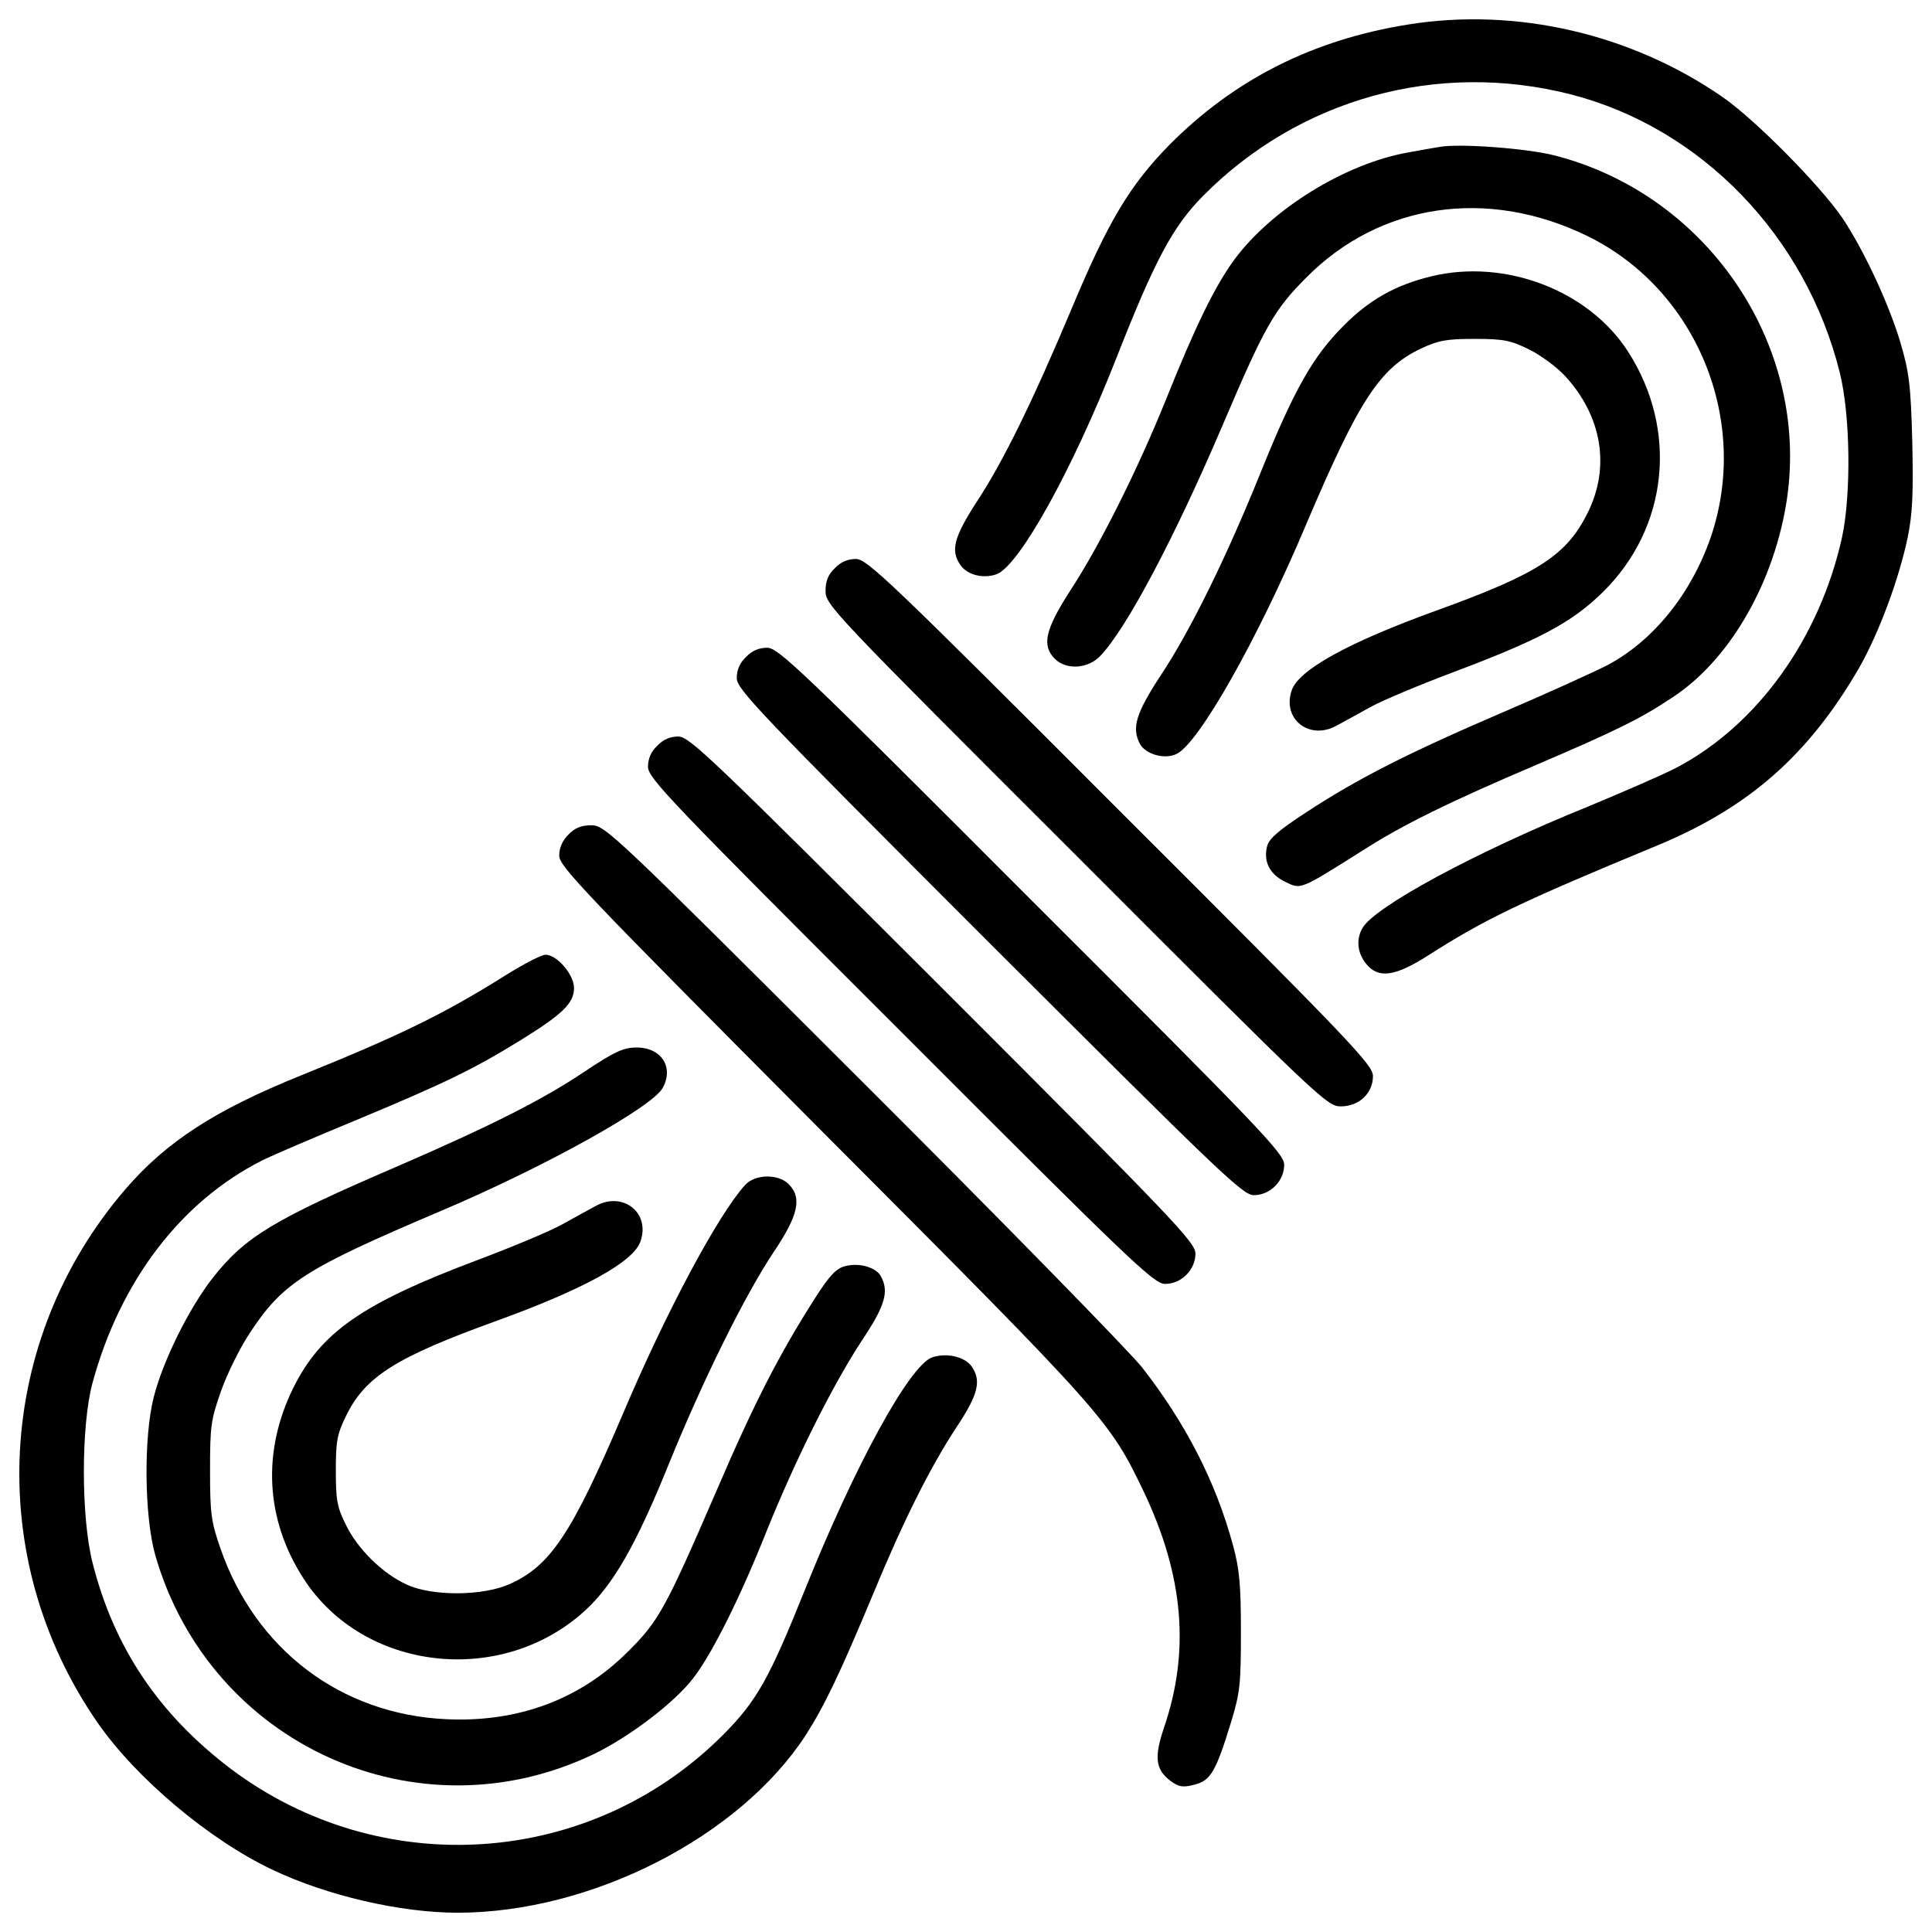
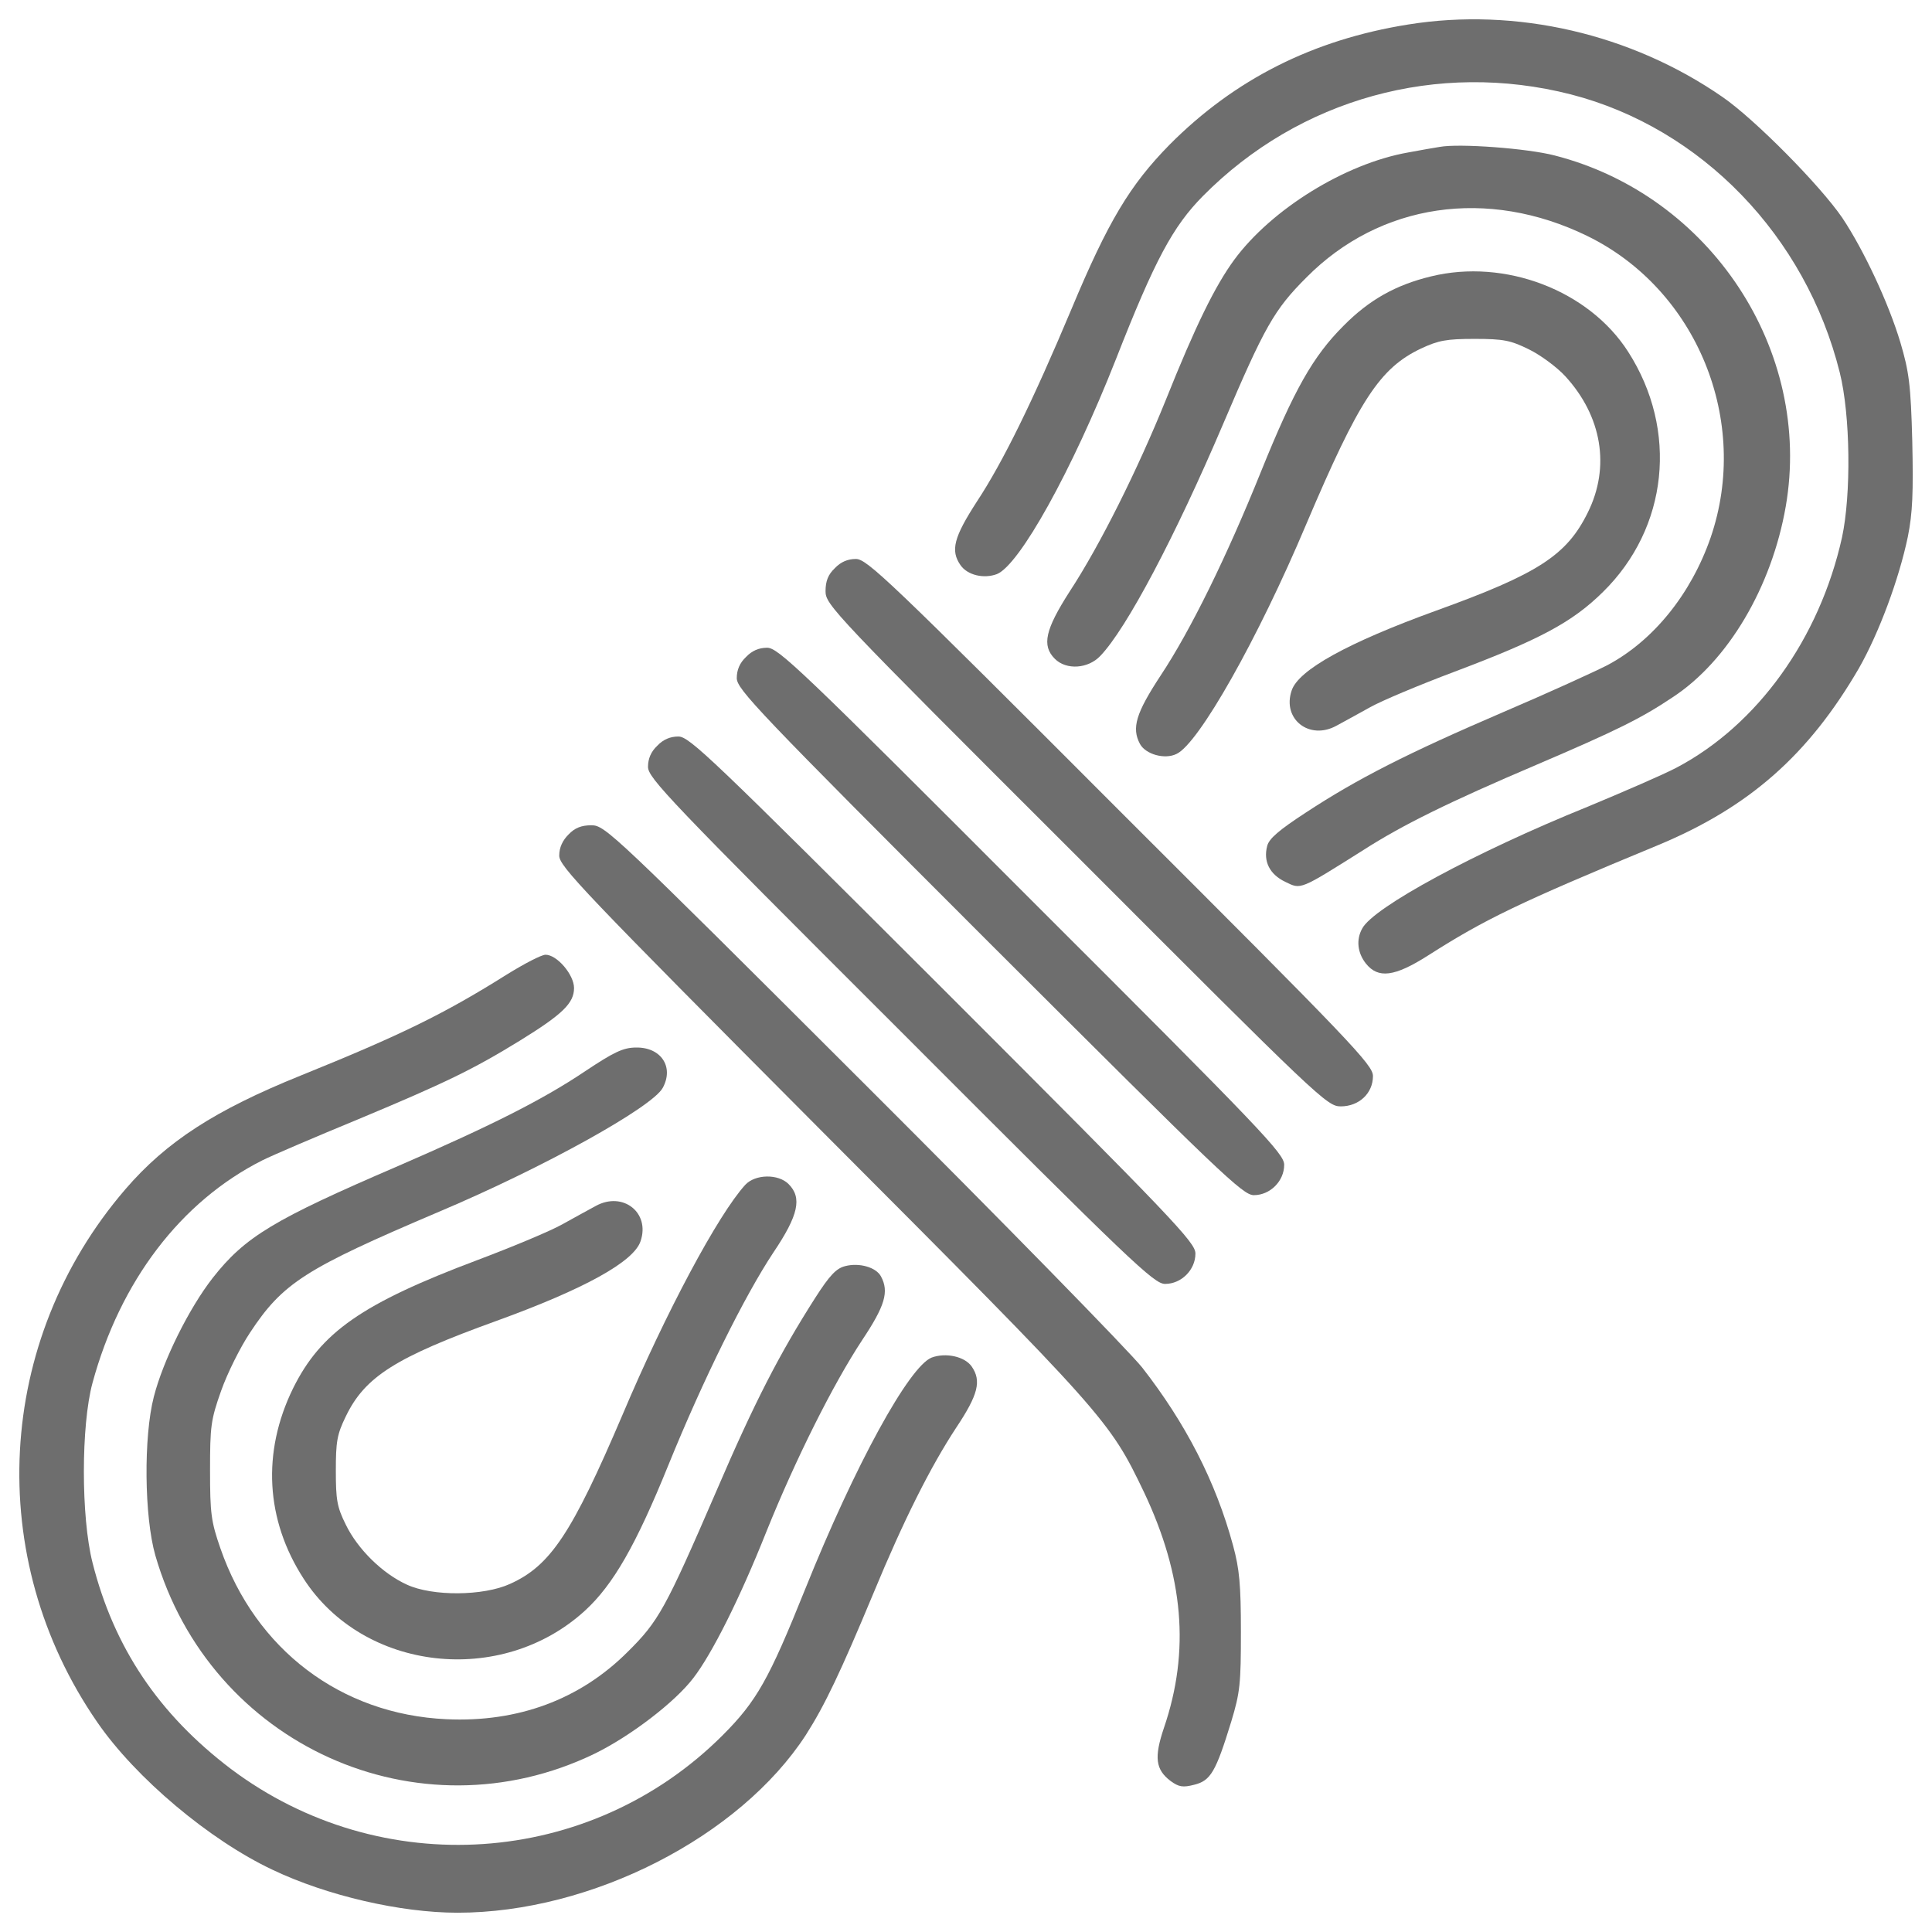
- <svg xmlns="http://www.w3.org/2000/svg" version="1.1" width="16" height="16" viewBox="0 0 1000 1000" enable-background="new 0 0 1000 1000" xml:space="preserve">
-   <g>
-     <g transform="translate(0,512) scale(0.1,-0.1)">
-       <path d="M7288.3,4993.1c-492-78.5-897.9-283.3-1234.8-622.2c-204.8-208.7-317.8-396.3-507.3-850c-201-478.6-356.1-794.5-490.1-997.4c-118.7-183.8-137.8-252.7-84.2-329.3c36.4-51.7,120.6-70.8,187.6-45.9c116.8,45.9,388.6,534.1,616.5,1112.3c201,513.1,294.8,687.3,449.9,844.3c499.7,505.4,1215.7,702.6,1904.9,526.5c675.8-174.2,1215.7-733.2,1391.8-1439.7c55.5-222.1,59.3-631.8,11.5-853.9c-116.8-524.6-438.4-970.6-855.8-1190.8c-68.9-36.4-277.6-126.4-461.4-202.9c-582-235.5-1108.5-520.7-1165.9-629.8c-32.5-57.4-24.9-126.4,19.1-181.9c63.2-78.5,147.4-68.9,321.7,42.1c291,185.7,467.1,271.9,1188.9,570.5c474.8,197.2,781.1,469,1041.5,917c103.4,181.9,206.7,459.5,252.7,679.6c24.9,124.4,28.7,227.8,23,493.9c-7.6,294.8-17.2,361.8-61.3,511.2c-61.2,204.9-189.5,478.6-300.5,645.2c-114.9,168.5-453.7,511.2-620.3,626C8442.7,4945.3,7847.3,5083.1,7288.3,4993.1z" />
-       <path d="M7451,4359.5c-26.8-3.8-99.6-17.2-162.7-28.7c-325.5-57.4-706.4-292.9-899.8-555.2c-99.6-135.9-201-342.7-354.2-725.6c-145.5-359.9-340.8-752.4-497.8-991.7c-126.4-197.2-145.5-279.5-76.6-348.4c59.3-59.3,172.3-51.7,235.5,15.3c135.9,141.7,386.7,616.5,635.6,1200.4c214.4,503.5,264.2,591.6,430.8,758.1c381,384.8,938.1,467.1,1455,214.4c566.7-277.6,844.3-957.2,637.5-1560.3c-101.5-292.9-296.7-534.1-534.1-660.5c-63.2-32.5-306.3-143.6-543.7-245C7286.4,1221.7,7026,1089.6,6758,913.5c-137.8-90-189.5-134-199.1-172.3c-21.1-80.4,13.4-147.4,93.8-185.7c82.3-40.2,72.7-44,404,164.6c202.9,130.2,444.1,248.9,897.9,442.2c411.6,176.1,539.9,239.3,702.6,348.4c287.2,187.6,513.1,570.5,585.8,987.9c139.8,806-388.6,1610-1196.5,1816.8C7906.6,4351.8,7552.5,4378.6,7451,4359.5z" />
-       <path d="M7407,3689.4c-181.9-44-319.7-120.6-453.7-256.5c-157-157-254.6-329.3-425-750.5c-178-442.2-365.7-825.1-520.7-1058.7c-128.3-195.3-151.2-271.9-107.2-354.2c28.7-53.6,128.3-82.3,189.5-51.7c114.9,53.6,421.2,595.4,672,1190.8c271.9,639.4,379.1,806,593.5,907.5c90,42.1,132.1,49.8,277.6,49.8c149.3,0,185.7-7.6,279.5-53.6c59.4-28.7,145.5-91.9,189.5-139.8c189.5-206.8,233.6-469,116.8-704.5c-109.1-222.1-256.5-317.8-786.8-509.2c-453.7-164.6-712.2-306.3-746.6-413.5c-49.8-147.4,91.9-258.4,231.6-181.9c36.4,19.1,114.9,63.2,174.2,95.7c61.3,34.5,258.4,116.8,436.5,183.8c442.2,166.6,610.7,256.5,769.6,413.5c336.9,331.2,390.5,836.6,130.2,1242.5C8224.4,3616.7,7789.9,3783.2,7407,3689.4z" />
-       <path d="M4320.9,2178.9c-34.5-32.5-47.9-67-47.9-118.7c0-70.8,36.4-109.1,1298-1368.8c1259.7-1261.6,1298-1298,1368.8-1298c93.8,0,166.6,67,166.6,157c0,57.4-107.2,170.4-1307.6,1368.8C4600.4,2119.6,4487.4,2226.8,4430,2226.8C4387.9,2226.8,4351.5,2211.5,4320.9,2178.9z" />
-       <path d="M3861.4,1719.4c-32.6-30.6-47.9-67-47.9-109.1c0-57.4,105.3-168.5,1307.6-1370.7C6321.5-958.9,6432.5-1066.1,6489.9-1066.1c84.2,0,157,72.7,157,157c0,57.4-107.2,170.4-1307.6,1368.8C4140.9,1660.1,4028,1767.3,3970.5,1767.3C3928.4,1767.3,3892,1752,3861.4,1719.4z" />
-       <path d="M3402,1260c-32.5-30.6-47.9-67-47.9-109.1c0-57.4,107.2-170.4,1307.6-1368.8C5860.1-1418.3,5973-1525.5,6030.5-1525.5c84.2,0,157,72.7,157,157c0,57.4-105.3,168.5-1307.6,1370.7C3679.5,1200.6,3568.5,1307.8,3511.1,1307.8C3469,1307.8,3432.6,1292.5,3402,1260z" />
-       <path d="M2942.5,800.5c-30.6-30.6-47.9-67-47.9-109.1c0-55.5,118.7-179.9,1365-1432C5724.2-2209,5741.4-2228.2,5921.3-2603.4c204.8-432.7,239.3-821.3,103.4-1219.5c-51.7-153.2-44-216.3,34.5-275.7c42.1-30.6,63.2-34.5,122.5-19.1c84.2,21.1,111,65.1,191.4,327.4c45.9,151.2,49.8,197.2,49.8,465.2c0,243.1-7.6,323.6-40.2,444.2c-90,333.1-247,635.6-471,922.8c-68.9,86.2-719.8,752.4-1451.1,1481.8C3172.2,810.1,3132,848.4,3061.2,848.4C3009.5,848.4,2975,835,2942.5,800.5z" />
-       <path d="M2624.7,76.8c-325.5-204.8-549.4-314-1070.2-524.6c-440.3-178-693-340.8-905.5-587.7c-673.9-783-733.2-1908.7-145.5-2758.7c199.1-289.1,582-610.7,907.5-763.9c281.4-134,662.4-222.1,957.2-222.1c693,0,1460.7,392.5,1803.4,920.8c97.6,153.2,178,321.6,350.3,735.2c155.1,375.2,294.8,652.8,426.9,853.8c114.9,172.3,132.1,243.1,80.4,317.8c-36.4,51.7-134,72.7-206.8,45.9c-116.8-45.9-396.3-555.2-654.7-1198.4c-187.6-467.1-250.8-580.1-428.8-758.1c-685.4-683.5-1767-756.2-2544.3-172.3c-373.3,283.3-605,627.9-716,1068.3c-59.3,235.5-59.3,708.3,0,928.5c143.6,528.4,457.6,940,878.7,1152.5c53.6,26.8,277.6,122.5,495.8,212.5c453.7,189.5,595.4,258.4,838.5,407.8C2911.8-129.9,2971.2-72.5,2971.2,6c0,68.9-88.1,172.3-147.4,172.3C2802.7,178.3,2714.7,132.4,2624.7,76.8z" />
-       <path d="M3028.6-424.7c-222.1-149.3-490.1-283.3-966.8-490.1c-645.2-277.6-792.6-365.7-961.1-580.1c-122.5-157-256.5-426.9-304.4-614.5c-53.6-206.8-49.8-620.3,7.7-821.3c283.3-982.1,1361.2-1468.4,2274.4-1026.1c183.8,90,415.4,266.1,511.2,392.5c95.7,124.4,239.3,409.7,377.1,756.2c151.2,375.2,344.6,761.9,495.8,991.7c118.7,178,139.8,250.8,97.6,329.3c-24.9,47.9-113,72.7-185.7,53.6c-46-11.5-80.4-47.9-155.1-164.6c-185.7-291-314-539.9-511.2-999.3c-264.2-610.7-298.7-673.9-459.5-832.8c-247-247-568.6-365.6-938.1-348.4c-545.6,24.9-987.9,359.9-1169.7,884.5c-47.9,137.8-53.6,180-53.6,402c0,229.7,3.8,262.3,57.4,413.5c32.5,91.9,99.6,225.9,149.3,300.6c170.4,258.4,285.3,331.2,978.3,626c543.7,229.7,1104.6,541.8,1158.2,641.3c59.3,109.1-9.6,210.6-137.8,208.7C3225.8-302.2,3178-325.2,3028.6-424.7z" />
-       <path d="M3857.6-1012.5C3717.8-1165.6,3446-1673,3222-2203.3c-262.3-614.5-373.3-781.1-582-874.9c-137.8-63.2-402-65.1-534.1-3.8c-126.3,57.4-254.6,183.8-315.9,310.1c-46,91.9-51.7,130.2-51.7,279.5c0,149.3,5.7,187.6,51.7,281.4c99.6,206.7,260.4,306.3,779.2,493.9c453.7,164.6,712.2,306.3,746.6,413.5c49.8,147.4-91.9,258.4-231.7,181.9c-36.4-19.2-114.9-63.2-174.2-95.7c-61.3-34.5-258.5-116.8-436.5-183.8c-601.1-225.9-813.6-375.2-957.2-666.2c-160.8-329.3-141.7-679.6,55.5-984c310.1-480.5,1024.2-560.9,1456.9-164.6c145.5,134,262.3,336.9,430.8,752.4c181.9,448,396.3,878.7,543.7,1100.8c130.2,193.3,149.3,283.3,78.5,354.2C4028-955,3909.3-957,3857.6-1012.5z" />
-     </g>
+ <svg xmlns="http://www.w3.org/2000/svg" version="1.1" width="16" height="16" viewBox="0 0 1000 1000">
+   <g transform="translate(0,512) scale(0.1,-0.1)" fill="#6E6E6E">
+     <path d="M7288.3,4993.1c-492-78.5-897.9-283.3-1234.8-622.2c-204.8-208.7-317.8-396.3-507.3-850c-201-478.6-356.1-794.5-490.1-997.4c-118.7-183.8-137.8-252.7-84.2-329.3c36.4-51.7,120.6-70.8,187.6-45.9c116.8,45.9,388.6,534.1,616.5,1112.3c201,513.1,294.8,687.3,449.9,844.3c499.7,505.4,1215.7,702.6,1904.9,526.5c675.8-174.2,1215.7-733.2,1391.8-1439.7c55.5-222.1,59.3-631.8,11.5-853.9c-116.8-524.6-438.4-970.6-855.8-1190.8c-68.9-36.4-277.6-126.4-461.4-202.9c-582-235.5-1108.5-520.7-1165.9-629.8c-32.5-57.4-24.9-126.4,19.1-181.9c63.2-78.5,147.4-68.9,321.7,42.1c291,185.7,467.1,271.9,1188.9,570.5c474.8,197.2,781.1,469,1041.5,917c103.4,181.9,206.7,459.5,252.7,679.6c24.9,124.4,28.7,227.8,23,493.9c-7.6,294.8-17.2,361.8-61.3,511.2c-61.2,204.9-189.5,478.6-300.5,645.2c-114.9,168.5-453.7,511.2-620.3,626C8442.7,4945.3,7847.3,5083.1,7288.3,4993.1z" />
+     <path d="M7451,4359.5c-26.8-3.8-99.6-17.2-162.7-28.7c-325.5-57.4-706.4-292.9-899.8-555.2c-99.6-135.9-201-342.7-354.2-725.6c-145.5-359.9-340.8-752.4-497.8-991.7c-126.4-197.2-145.5-279.5-76.6-348.4c59.3-59.3,172.3-51.7,235.5,15.3c135.9,141.7,386.7,616.5,635.6,1200.4c214.4,503.5,264.2,591.6,430.8,758.1c381,384.8,938.1,467.1,1455,214.4c566.7-277.6,844.3-957.2,637.5-1560.3c-101.5-292.9-296.7-534.1-534.1-660.5c-63.2-32.5-306.3-143.6-543.7-245C7286.4,1221.7,7026,1089.6,6758,913.5c-137.8-90-189.5-134-199.1-172.3c-21.1-80.4,13.4-147.4,93.8-185.7c82.3-40.2,72.7-44,404,164.6c202.9,130.2,444.1,248.9,897.9,442.2c411.6,176.1,539.9,239.3,702.6,348.4c287.2,187.6,513.1,570.5,585.8,987.9c139.8,806-388.6,1610-1196.5,1816.8C7906.6,4351.8,7552.5,4378.6,7451,4359.5z" />
+     <path d="M7407,3689.4c-181.9-44-319.7-120.6-453.7-256.5c-157-157-254.6-329.3-425-750.5c-178-442.2-365.7-825.1-520.7-1058.7c-128.3-195.3-151.2-271.9-107.2-354.2c28.7-53.6,128.3-82.3,189.5-51.7c114.9,53.6,421.2,595.4,672,1190.8c271.9,639.4,379.1,806,593.5,907.5c90,42.1,132.1,49.8,277.6,49.8c149.3,0,185.7-7.6,279.5-53.6c59.4-28.7,145.5-91.9,189.5-139.8c189.5-206.8,233.6-469,116.8-704.5c-109.1-222.1-256.5-317.8-786.8-509.2c-453.7-164.6-712.2-306.3-746.6-413.5c-49.8-147.4,91.9-258.4,231.6-181.9c36.4,19.1,114.9,63.2,174.2,95.7c61.3,34.5,258.4,116.8,436.5,183.8c442.2,166.6,610.7,256.5,769.6,413.5c336.9,331.2,390.5,836.6,130.2,1242.5C8224.4,3616.7,7789.9,3783.2,7407,3689.4z" />
+     <path d="M4320.9,2178.9c-34.5-32.5-47.9-67-47.9-118.7c0-70.8,36.4-109.1,1298-1368.8c1259.7-1261.6,1298-1298,1368.8-1298c93.8,0,166.6,67,166.6,157c0,57.4-107.2,170.4-1307.6,1368.8C4600.4,2119.6,4487.4,2226.8,4430,2226.8C4387.9,2226.8,4351.5,2211.5,4320.9,2178.9z" />
+     <path d="M3861.4,1719.4c-32.6-30.6-47.9-67-47.9-109.1c0-57.4,105.3-168.5,1307.6-1370.7C6321.5-958.9,6432.5-1066.1,6489.9-1066.1c84.2,0,157,72.7,157,157c0,57.4-107.2,170.4-1307.6,1368.8C4140.9,1660.1,4028,1767.3,3970.5,1767.3C3928.4,1767.3,3892,1752,3861.4,1719.4z" />
+     <path d="M3402,1260c-32.5-30.6-47.9-67-47.9-109.1c0-57.4,107.2-170.4,1307.6-1368.8C5860.1-1418.3,5973-1525.5,6030.5-1525.5c84.2,0,157,72.7,157,157c0,57.4-105.3,168.5-1307.6,1370.7C3679.5,1200.6,3568.5,1307.8,3511.1,1307.8C3469,1307.8,3432.6,1292.5,3402,1260z" />
+     <path d="M2942.5,800.5c-30.6-30.6-47.9-67-47.9-109.1c0-55.5,118.7-179.9,1365-1432C5724.2-2209,5741.4-2228.2,5921.3-2603.4c204.8-432.7,239.3-821.3,103.4-1219.5c-51.7-153.2-44-216.3,34.5-275.7c42.1-30.6,63.2-34.5,122.5-19.1c84.2,21.1,111,65.1,191.4,327.4c45.9,151.2,49.8,197.2,49.8,465.2c0,243.1-7.6,323.6-40.2,444.2c-90,333.1-247,635.6-471,922.8c-68.9,86.2-719.8,752.4-1451.1,1481.8C3172.2,810.1,3132,848.4,3061.2,848.4C3009.5,848.4,2975,835,2942.5,800.5z" />
+     <path d="M2624.7,76.8c-325.5-204.8-549.4-314-1070.2-524.6c-440.3-178-693-340.8-905.5-587.7c-673.9-783-733.2-1908.7-145.5-2758.7c199.1-289.1,582-610.7,907.5-763.9c281.4-134,662.4-222.1,957.2-222.1c693,0,1460.7,392.5,1803.4,920.8c97.6,153.2,178,321.6,350.3,735.2c155.1,375.2,294.8,652.8,426.9,853.8c114.9,172.3,132.1,243.1,80.4,317.8c-36.4,51.7-134,72.7-206.8,45.9c-116.8-45.9-396.3-555.2-654.7-1198.4c-187.6-467.1-250.8-580.1-428.8-758.1c-685.4-683.5-1767-756.2-2544.3-172.3c-373.3,283.3-605,627.9-716,1068.3c-59.3,235.5-59.3,708.3,0,928.5c143.6,528.4,457.6,940,878.7,1152.5c53.6,26.8,277.6,122.5,495.8,212.5c453.7,189.5,595.4,258.4,838.5,407.8C2911.8-129.9,2971.2-72.5,2971.2,6c0,68.9-88.1,172.3-147.4,172.3C2802.7,178.3,2714.7,132.4,2624.7,76.8z" />
+     <path d="M3028.6-424.7c-222.1-149.3-490.1-283.3-966.8-490.1c-645.2-277.6-792.6-365.7-961.1-580.1c-122.5-157-256.5-426.9-304.4-614.5c-53.6-206.8-49.8-620.3,7.7-821.3c283.3-982.1,1361.2-1468.4,2274.4-1026.1c183.8,90,415.4,266.1,511.2,392.5c95.7,124.4,239.3,409.7,377.1,756.2c151.2,375.2,344.6,761.9,495.8,991.7c118.7,178,139.8,250.8,97.6,329.3c-24.9,47.9-113,72.7-185.7,53.6c-46-11.5-80.4-47.9-155.1-164.6c-185.7-291-314-539.9-511.2-999.3c-264.2-610.7-298.7-673.9-459.5-832.8c-247-247-568.6-365.6-938.1-348.4c-545.6,24.9-987.9,359.9-1169.7,884.5c-47.9,137.8-53.6,180-53.6,402c0,229.7,3.8,262.3,57.4,413.5c32.5,91.9,99.6,225.9,149.3,300.6c170.4,258.4,285.3,331.2,978.3,626c543.7,229.7,1104.6,541.8,1158.2,641.3c59.3,109.1-9.6,210.6-137.8,208.7C3225.8-302.2,3178-325.2,3028.6-424.7z" />
+     <path d="M3857.6-1012.5C3717.8-1165.6,3446-1673,3222-2203.3c-262.3-614.5-373.3-781.1-582-874.9c-137.8-63.2-402-65.1-534.1-3.8c-126.3,57.4-254.6,183.8-315.9,310.1c-46,91.9-51.7,130.2-51.7,279.5c0,149.3,5.7,187.6,51.7,281.4c99.6,206.7,260.4,306.3,779.2,493.9c453.7,164.6,712.2,306.3,746.6,413.5c49.8,147.4-91.9,258.4-231.7,181.9c-36.4-19.2-114.9-63.2-174.2-95.7c-61.3-34.5-258.5-116.8-436.5-183.8c-601.1-225.9-813.6-375.2-957.2-666.2c-160.8-329.3-141.7-679.6,55.5-984c310.1-480.5,1024.2-560.9,1456.9-164.6c145.5,134,262.3,336.9,430.8,752.4c181.9,448,396.3,878.7,543.7,1100.8c130.2,193.3,149.3,283.3,78.5,354.2C4028-955,3909.3-957,3857.6-1012.5z" />
  </g>
</svg>
